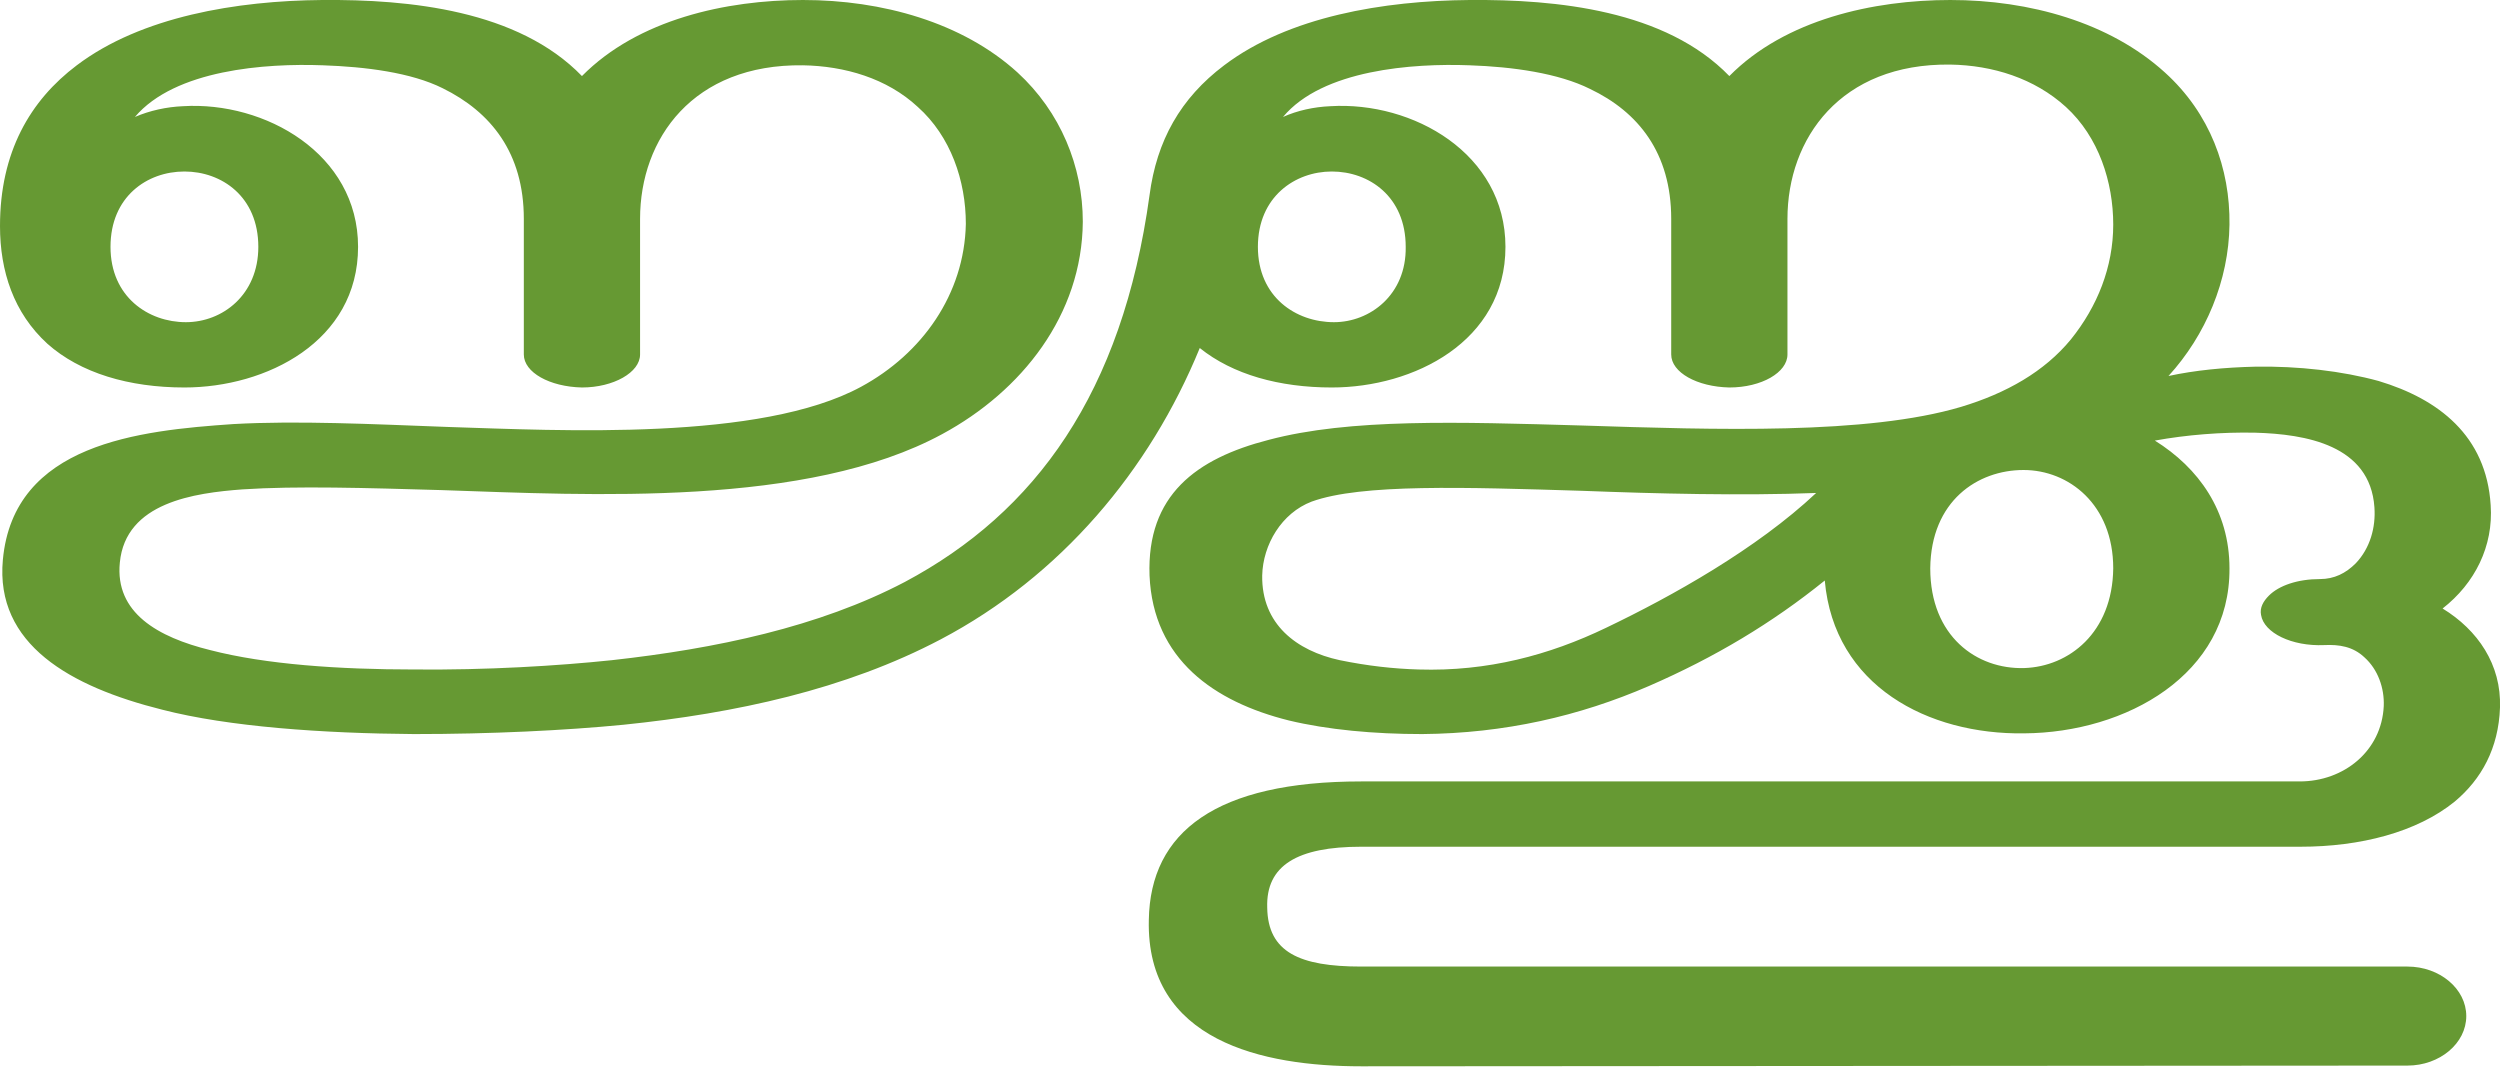
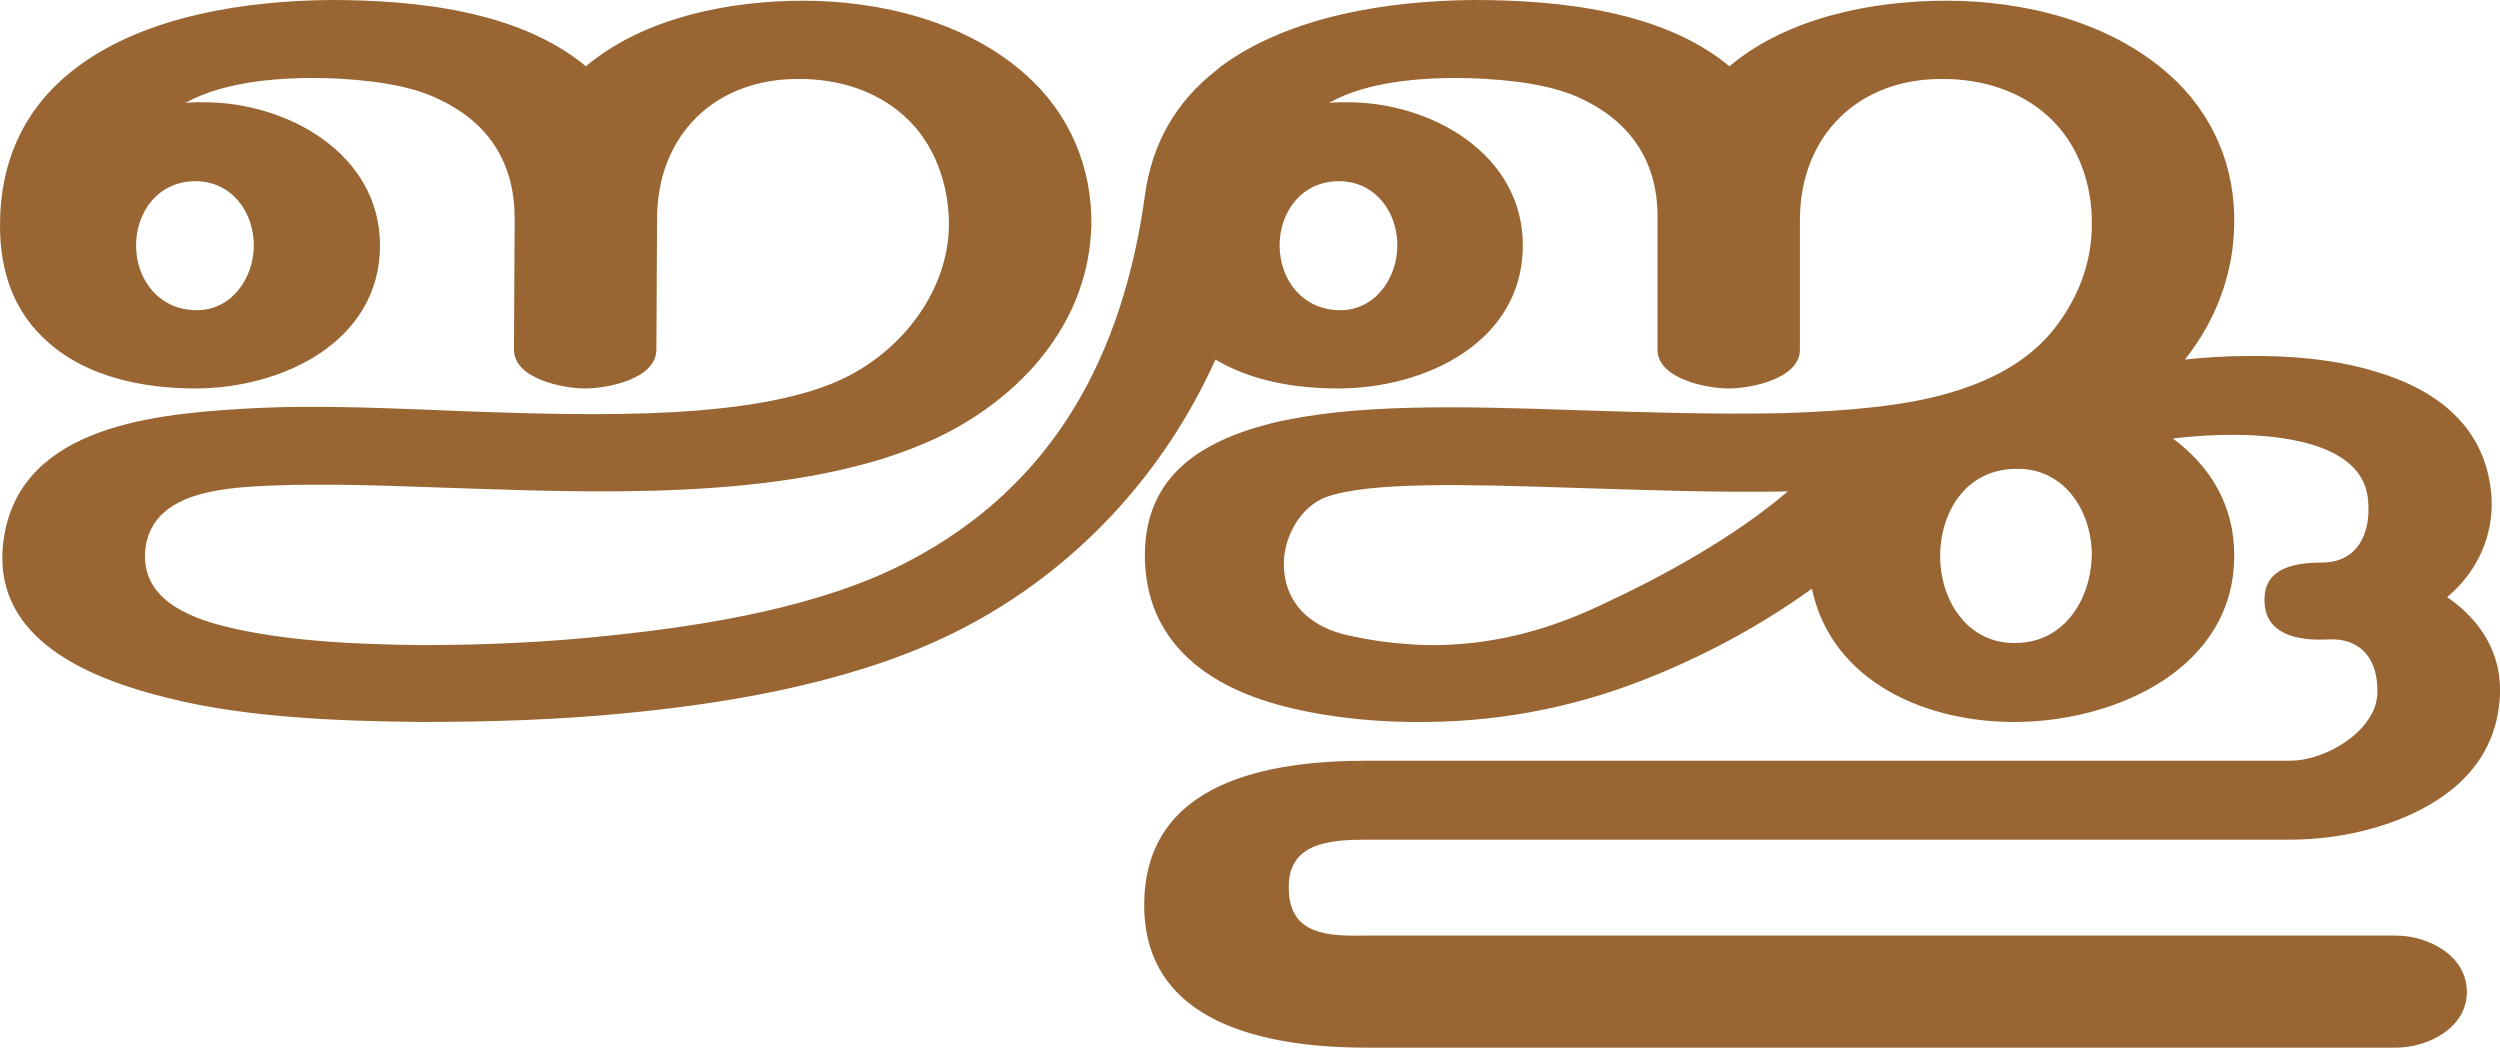
- <svg xmlns="http://www.w3.org/2000/svg" xml:space="preserve" width="3484px" height="1486px" version="1.1" style="shape-rendering:geometricPrecision; text-rendering:geometricPrecision; image-rendering:optimizeQuality; fill-rule:evenodd; clip-rule:evenodd" viewBox="0 0 3484 1486">
+ <svg xmlns="http://www.w3.org/2000/svg" xml:space="preserve" width="3546px" height="1486px" version="1.1" style="shape-rendering:geometricPrecision; text-rendering:geometricPrecision; image-rendering:optimizeQuality; fill-rule:evenodd; clip-rule:evenodd" viewBox="0 0 3546 1486">
  <defs>
    <style type="text/css">
   
-     .fil0 {fill:#669933;fill-rule:nonzero}
+     .fil0 {fill:#996633;fill-rule:nonzero}
   
  </style>
  </defs>
  <g id="Layer_x0020_1">
-     <path class="fil0" d="M2543 809c-73,59 -153,107 -245,147 -97,42 -201,66 -316,67 -67,0 -132,-6 -186,-19 -104,-26 -189,-85 -194,-202 -4,-112 65,-163 166,-189 113,-30 264,-25 437,-20 186,6 397,13 528,-26 63,-19 116,-49 153,-94 37,-46 59,-101 59,-160 0,-59 -20,-122 -66,-164 -44,-40 -102,-58 -161,-59 -153,-2 -227,103 -227,215l0 189c0,25 -36,46 -81,46 -45,-1 -81,-21 -81,-46l0 -189c0,-92 -46,-149 -113,-181 -44,-22 -108,-31 -168,-33 -79,-3 -205,6 -260,72 20,-9 43,-14 66,-15 115,-7 244,66 244,196 0,132 -128,196 -242,196 -73,0 -138,-18 -184,-55 -70,171 -194,318 -361,406 -133,70 -286,103 -442,119 -82,8 -185,13 -292,13 -127,-1 -258,-10 -351,-34 -128,-32 -233,-91 -222,-209 15,-162 190,-180 321,-189 89,-5 192,0 299,4 157,5 436,20 576,-56 85,-46 144,-129 146,-227 0,-60 -21,-122 -67,-163 -43,-40 -102,-57 -160,-58 -153,-2 -227,102 -227,214l0 189c0,25 -37,46 -81,46 -45,-1 -81,-21 -81,-46l0 -189c0,-92 -46,-149 -113,-182 -44,-22 -108,-30 -167,-32 -80,-3 -206,6 -262,72 21,-9 44,-14 67,-15 114,-7 244,66 244,196 0,132 -128,196 -242,196 -77,0 -145,-20 -191,-61 -47,-43 -66,-101 -66,-164 0,-103 42,-175 107,-224 90,-68 223,-90 342,-91 121,-1 273,14 362,106 78,-79 201,-106 308,-106 110,0 222,31 299,101 60,55 91,131 91,208 -1,130 -85,236 -196,296 -188,102 -490,85 -698,78 -104,-3 -202,-6 -277,-1 -67,5 -163,18 -171,102 -7,70 53,104 126,122 77,20 180,27 284,27 100,1 200,-5 276,-13 144,-16 288,-46 408,-109 182,-97 303,-263 341,-539 10,-76 43,-135 104,-181 90,-68 222,-90 342,-91 121,-1 273,14 362,106 78,-79 201,-106 308,-106 110,0 222,31 299,101 63,57 91,134 90,212 -1,78 -33,154 -85,211 37,-8 78,-12 121,-13 60,-1 121,6 172,20 83,25 150,76 156,173 4,57 -22,109 -67,144 49,30 82,78 80,138 -2,57 -26,100 -63,131 -53,43 -132,63 -215,63l-1309 0c-89,0 -133,26 -131,85 1,62 45,82 131,82l1458 0c45,0 82,31 82,69 0,38 -37,69 -82,69l-1458 1c-137,0 -300,-35 -296,-204 2,-123 94,-193 296,-193l1308 0c61,0 114,-42 117,-105 1,-25 -8,-51 -27,-68 -16,-15 -35,-18 -56,-17 -45,2 -84,-17 -88,-42 -2,-10 3,-19 11,-27 14,-14 40,-23 71,-23 20,0 36,-8 50,-22 20,-21 28,-50 26,-78 -6,-87 -96,-102 -166,-104 -47,-1 -96,3 -140,11 61,38 104,98 104,178 1,148 -144,229 -286,230 -134,2 -265,-66 -278,-213zm-2389 -465c0,70 53,105 105,105 51,0 101,-38 101,-105 0,-70 -51,-105 -103,-105 -52,0 -103,35 -103,105zm2536 448c0,95 65,141 131,139 62,-2 123,-49 124,-139 0,-89 -62,-137 -125,-137 -64,0 -129,43 -130,137zm-937 -448c0,70 53,105 106,105 50,0 101,-38 100,-105 0,-70 -51,-105 -103,-105 -51,0 -103,35 -103,105zm778 343c-104,4 -222,1 -326,-3 -163,-5 -308,-10 -377,15 -42,16 -68,60 -69,103 -1,68 48,105 108,118 39,8 75,12 110,13 96,3 182,-20 261,-58 92,-44 210,-110 293,-188z" />
+     <path class="fil0" d="M2570 835c-68,49 -141,89 -218,121 -105,44 -214,67 -328,68 -64,1 -132,-5 -194,-20 -110,-26 -201,-87 -206,-207 -4,-116 72,-169 177,-196 117,-29 269,-25 442,-19 96,3 192,6 287,4 90,-3 173,-10 236,-29 55,-16 107,-42 144,-86 36,-44 57,-96 57,-152 1,-57 -19,-116 -63,-155 -40,-36 -94,-52 -148,-52 -121,-1 -202,81 -203,198l0 186c0,41 -69,55 -101,55 -32,0 -101,-14 -101,-55l0 -186c1,-77 -35,-135 -106,-169 -44,-22 -107,-28 -156,-30 -64,-2 -148,3 -204,35 8,-1 17,-1 26,-1 120,0 249,74 249,203 0,137 -138,203 -262,203 -59,0 -122,-10 -174,-41 -74,164 -199,299 -360,382 -139,72 -316,104 -471,119 -98,10 -198,13 -296,13 -115,-1 -248,-6 -359,-34 -110,-27 -246,-82 -234,-215 16,-166 203,-187 338,-195 110,-7 225,0 335,4 157,5 405,14 529,-52 79,-42 139,-123 140,-213 0,-57 -20,-116 -64,-155 -40,-36 -94,-52 -148,-52 -121,-1 -202,81 -202,198l-1 186c0,41 -68,55 -101,55 -32,0 -101,-14 -101,-55l1 -186c0,-77 -35,-135 -107,-169 -44,-22 -107,-28 -155,-30 -64,-2 -148,3 -205,35 9,-1 18,-1 26,-1 120,0 250,74 250,203 0,137 -139,203 -262,203 -73,0 -153,-16 -208,-65 -50,-43 -69,-102 -69,-166 0,-92 35,-170 111,-226 97,-72 239,-93 358,-94 120,0 267,15 362,94 82,-69 203,-93 308,-93 111,0 232,30 316,105 62,55 94,131 93,213 -3,130 -88,233 -201,293 -185,97 -469,88 -679,81 -102,-3 -207,-9 -308,-3 -62,4 -146,15 -154,90 -6,68 58,95 115,109 86,21 188,25 276,26 91,0 182,-4 272,-14 135,-14 298,-41 418,-104 210,-109 306,-296 337,-520 10,-73 43,-132 102,-178l0 0c2,-2 4,-3 6,-5 98,-72 239,-93 358,-94 121,0 268,15 363,94 82,-69 202,-93 308,-93 111,0 232,30 316,105 62,55 94,131 92,213 -1,69 -26,136 -70,191 27,-3 60,-5 86,-5 59,-1 124,4 181,21 91,26 161,80 168,179 3,55 -20,106 -63,142 47,32 77,79 75,137 -2,54 -24,99 -66,134 -62,51 -154,73 -232,73l-1309 0c-53,0 -113,4 -111,70 1,66 57,67 111,66l1459 0c46,0 101,28 101,80 0,51 -55,79 -101,79l-1459 0c-142,0 -320,-33 -316,-208 4,-170 177,-199 316,-199l1309 0c52,0 122,-43 124,-95 2,-48 -23,-80 -71,-77 -40,2 -90,-6 -89,-57 0,-45 44,-52 81,-52 50,0 70,-40 66,-87 -5,-78 -111,-92 -175,-94 -31,-1 -69,1 -102,5 53,39 87,95 87,165 1,159 -164,235 -306,237 -129,2 -265,-56 -293,-189zm-2291 -395c50,0 81,-46 81,-92 0,-47 -31,-91 -83,-91 -52,0 -84,43 -84,91 0,49 33,92 86,92zm2473 354c2,61 41,120 108,118 69,-1 106,-63 107,-125 0,-60 -37,-122 -105,-122 -74,-1 -112,63 -110,129zm-851 -354c50,0 81,-46 81,-92 0,-47 -31,-91 -83,-91 -52,0 -84,43 -84,91 0,49 33,92 86,92zm635 257c-100,2 -201,-2 -302,-5 -154,-5 -291,-9 -353,13 -37,14 -59,56 -60,92 -1,59 39,94 95,105 36,8 73,12 109,13 86,1 165,-19 242,-55 93,-43 191,-97 269,-163z" />
  </g>
</svg>
